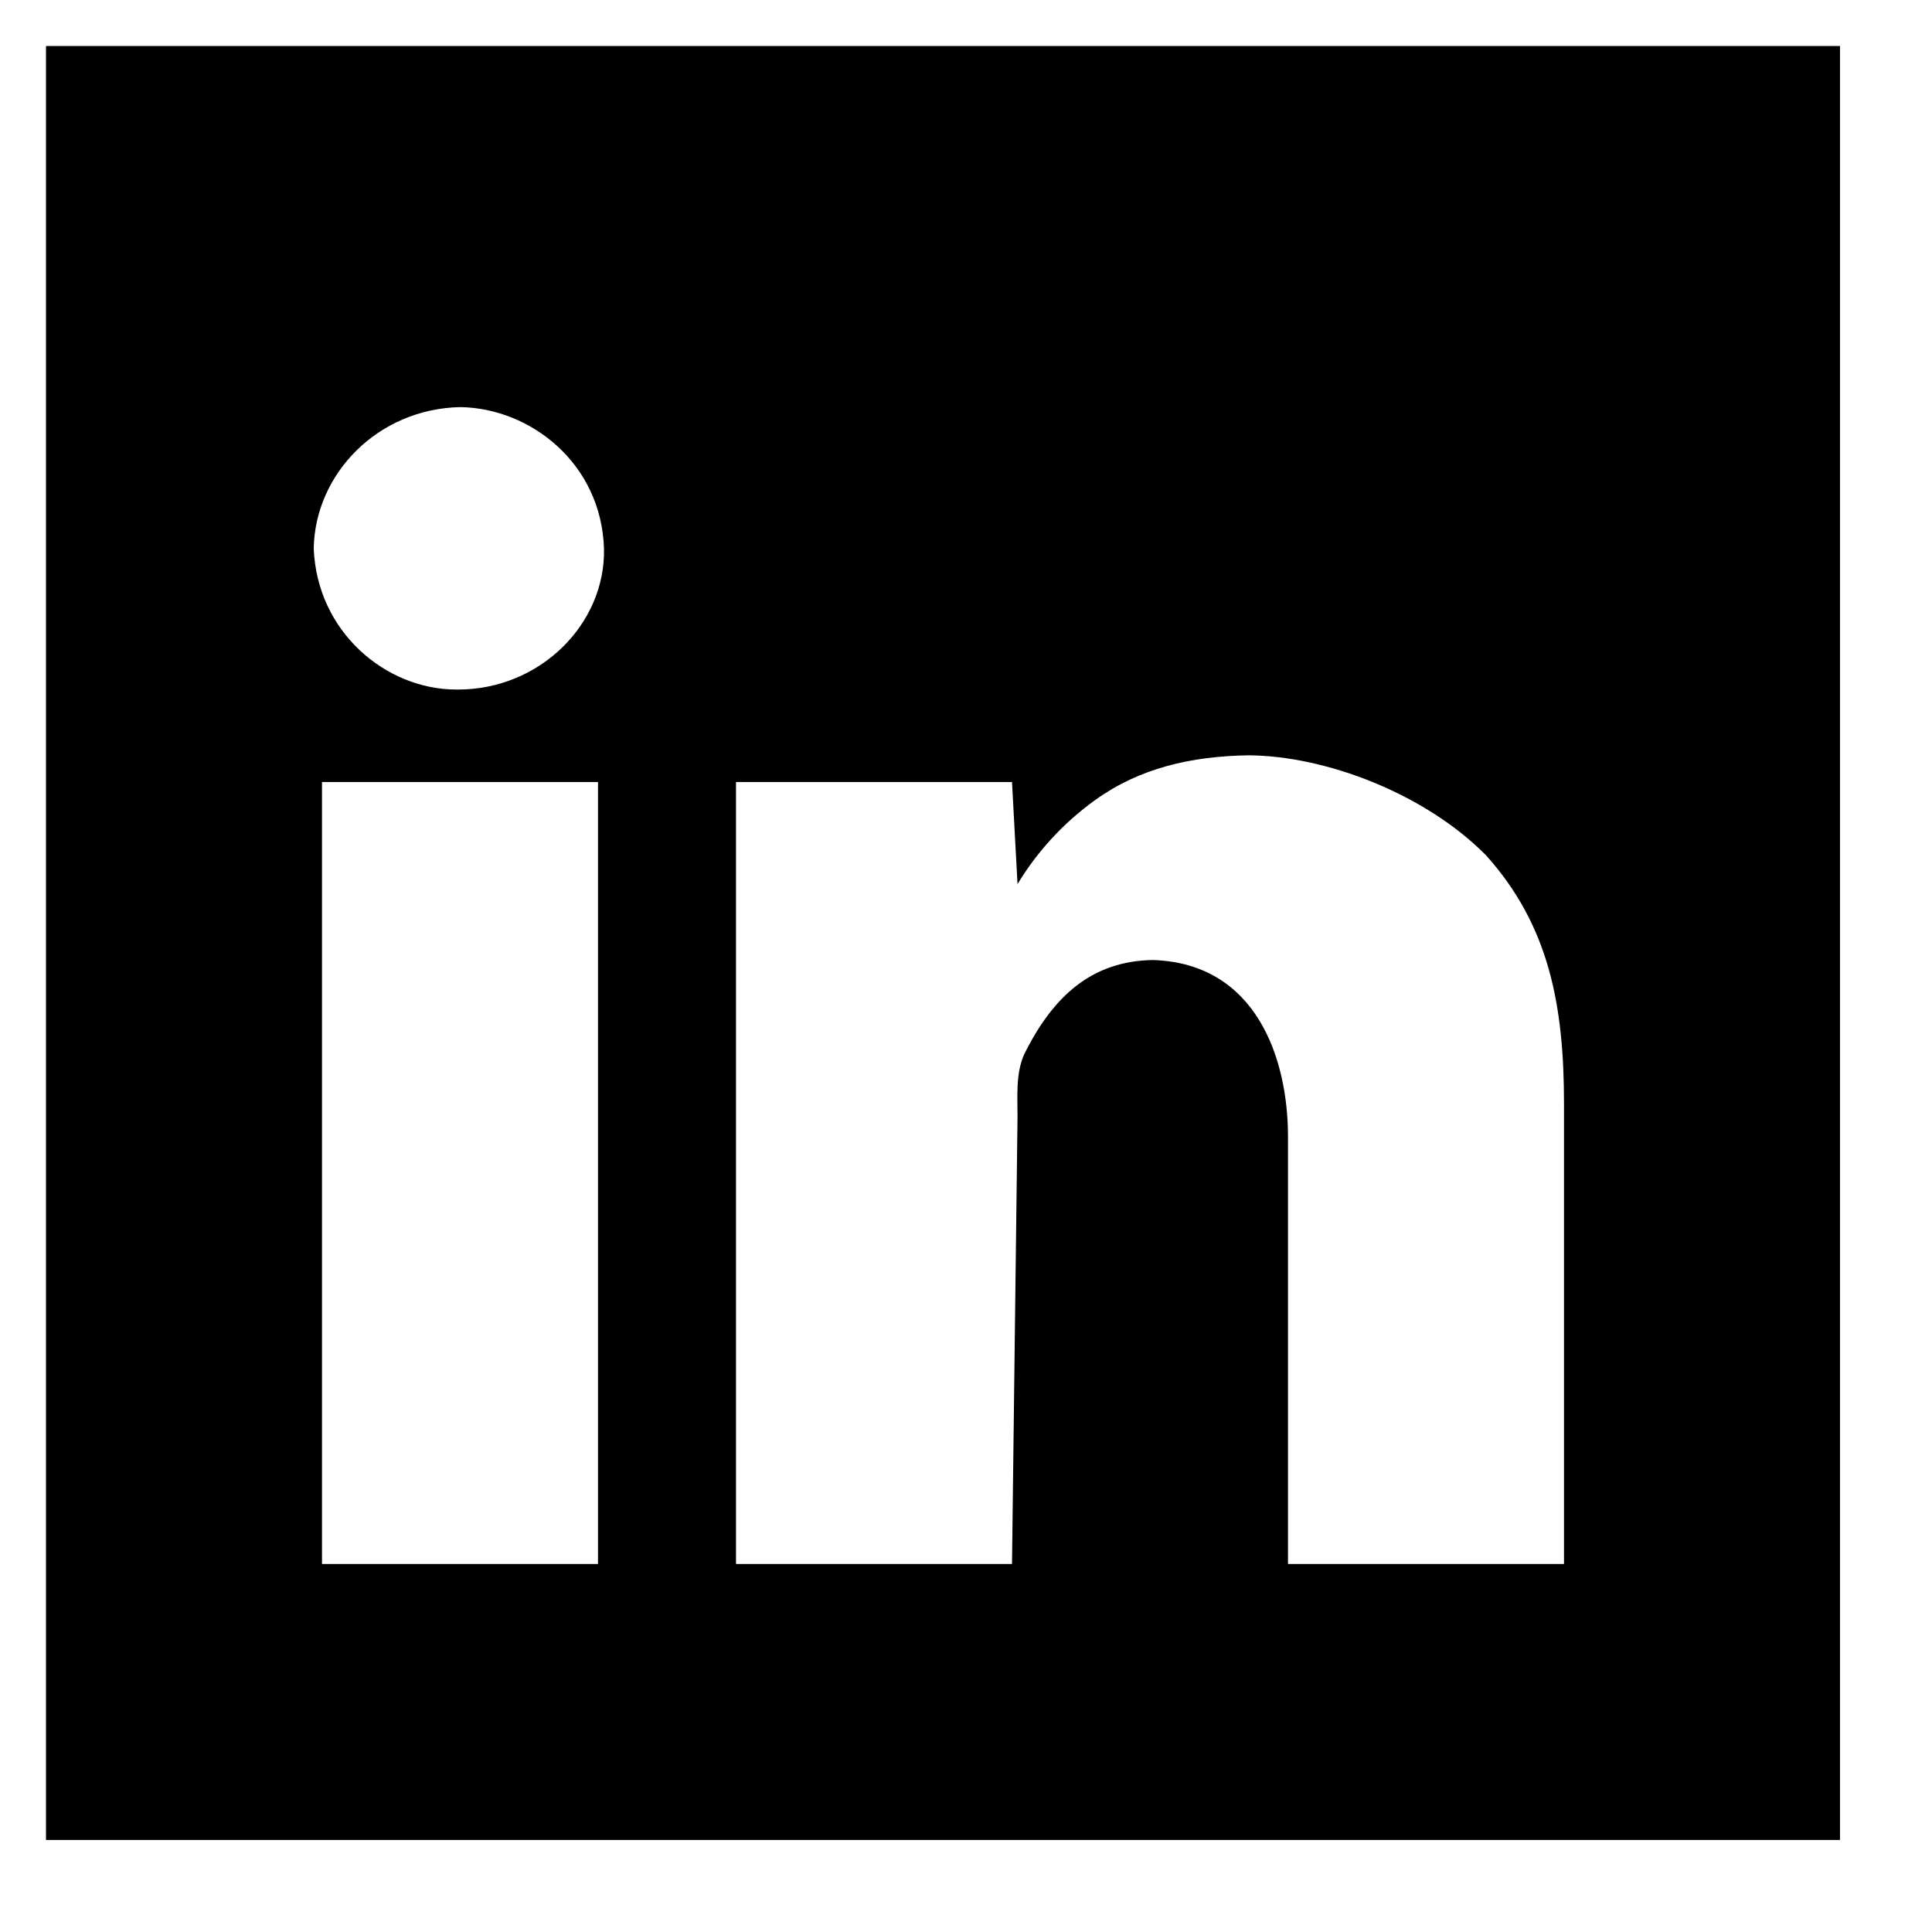
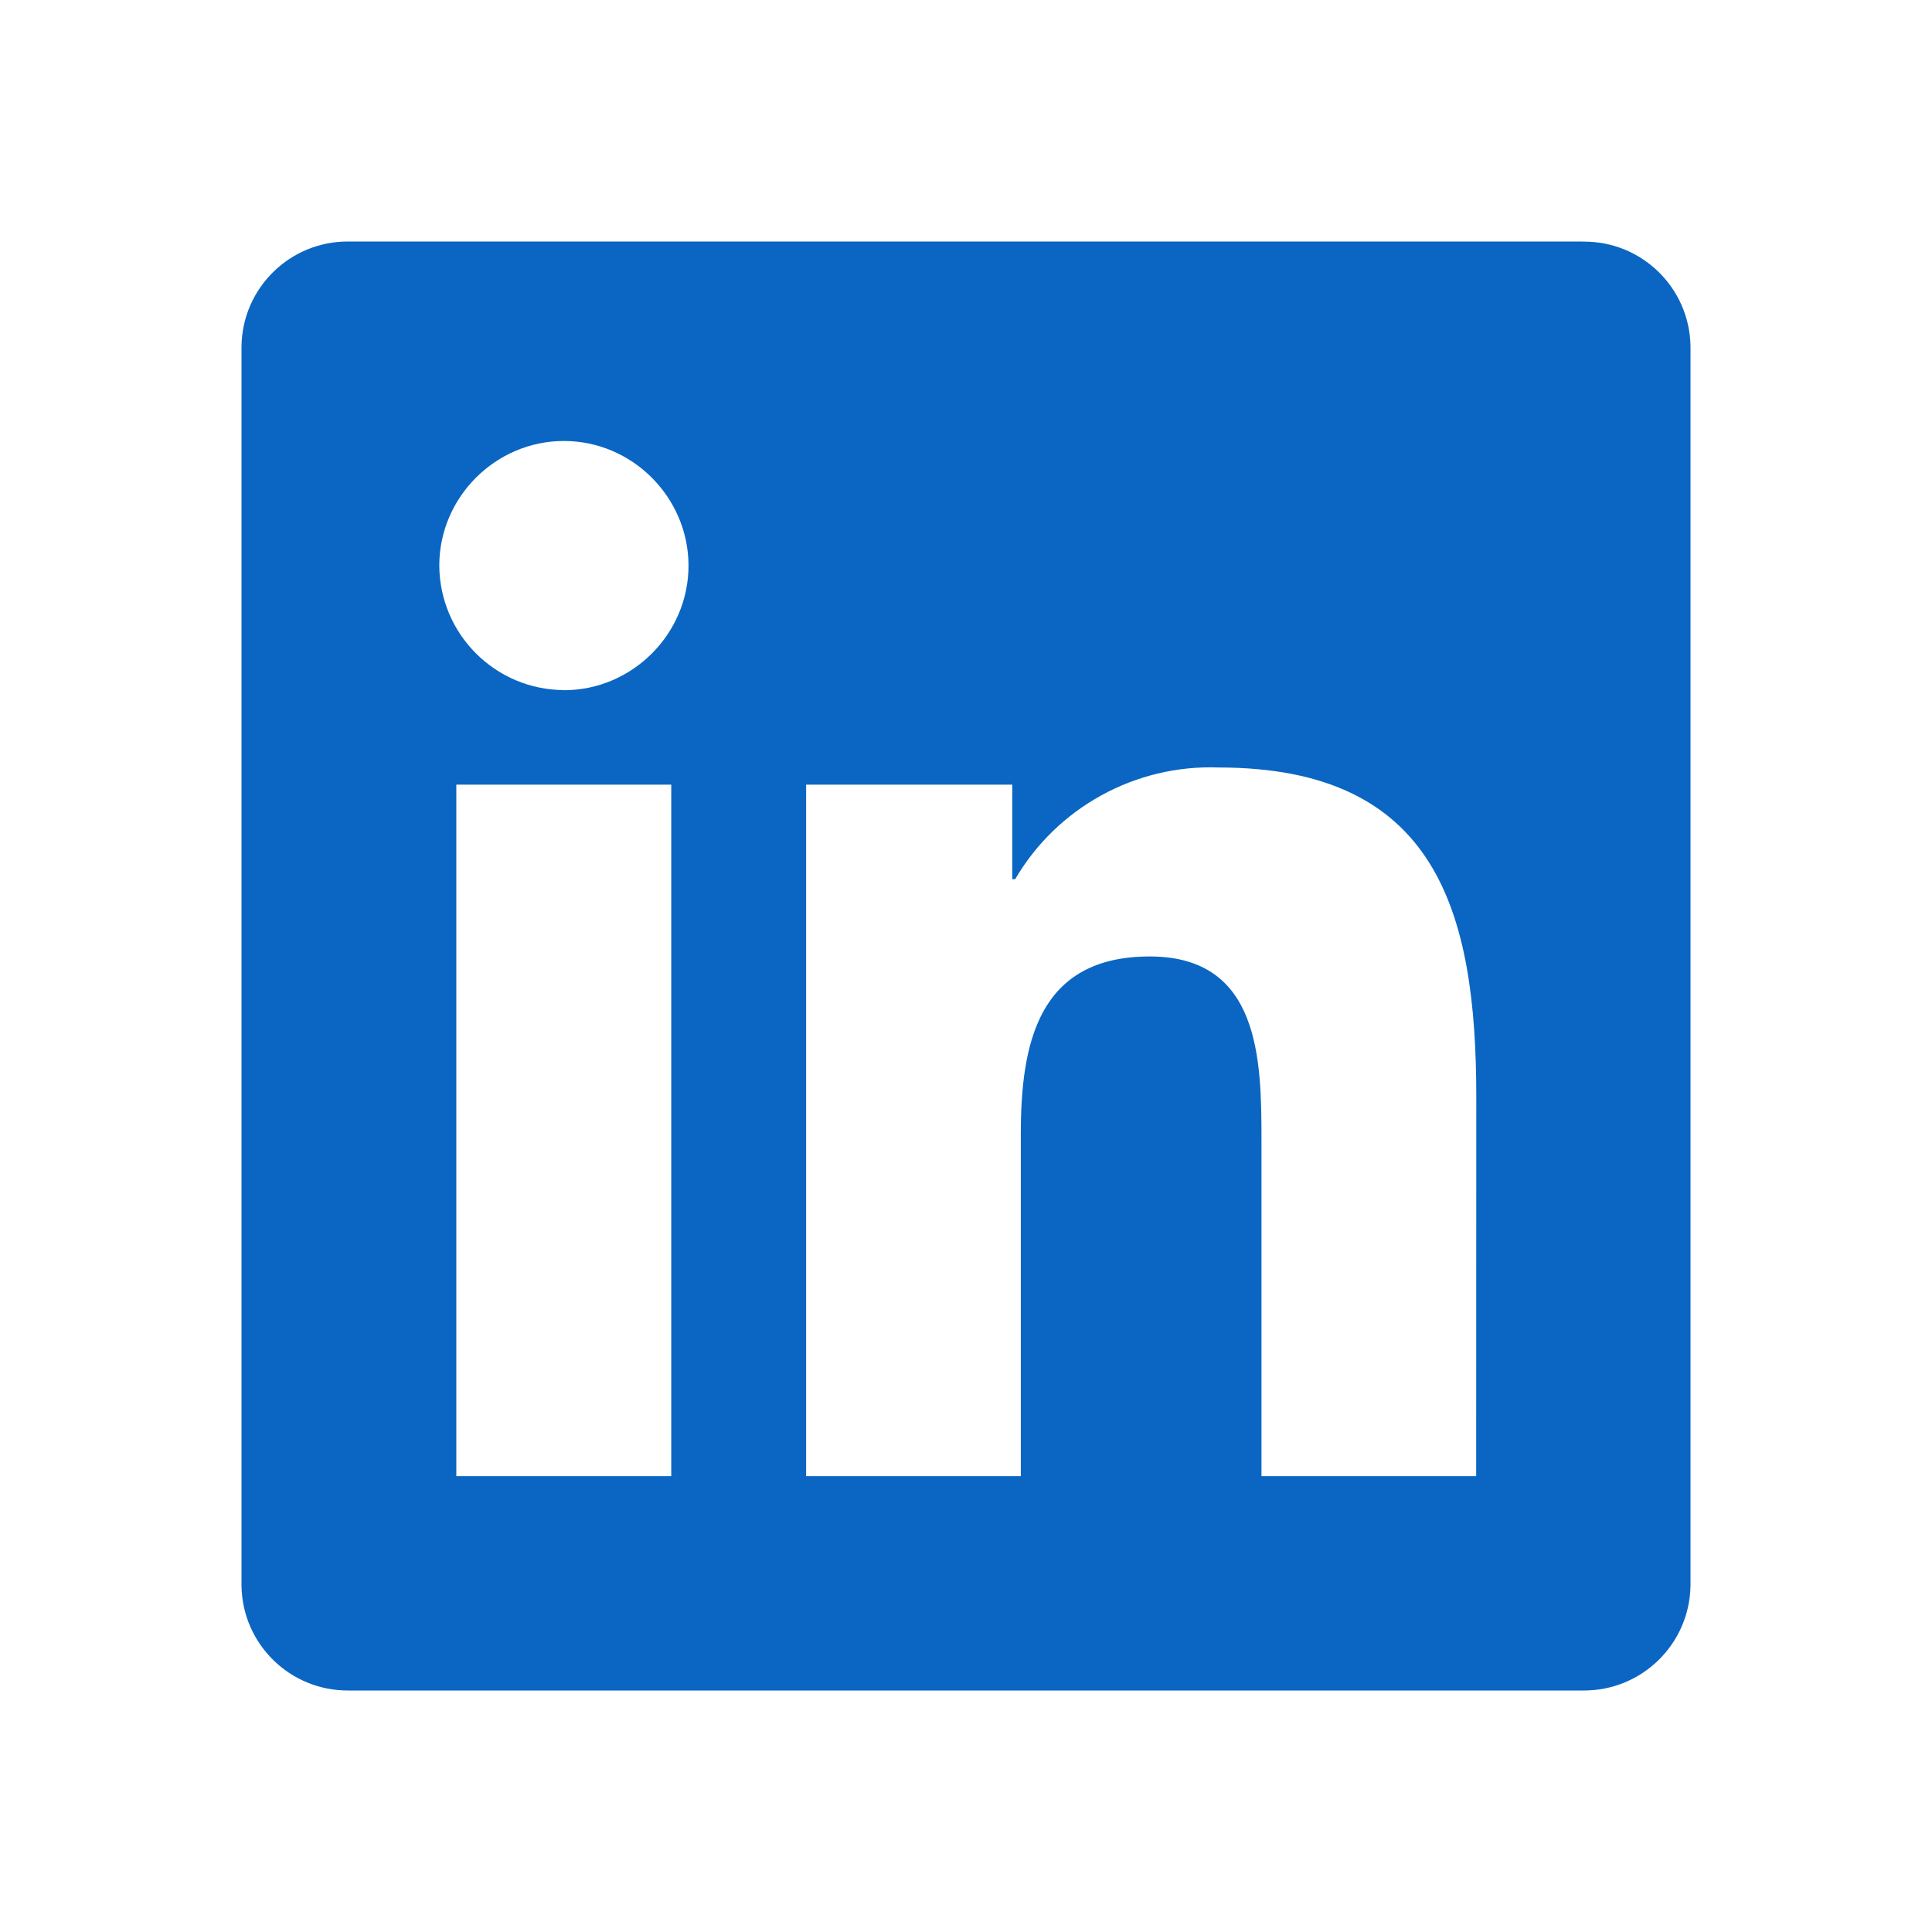
- <svg xmlns="http://www.w3.org/2000/svg" fill="#000000" version="1.1" viewBox="-0.5 0.5 42 42">
-   <path d="M6.5,17.5h6v17h-6V17.5z M26.641,16.92c1.689,0.01,3.85,0.84,5.17,2.18c1.369,1.53,1.689,3.259,1.689,5.4v10h-6v-9.29  c0-1.7-0.689-3.771-2.939-3.84c-1.32,0.021-2.17,0.78-2.801,2.06c-0.18,0.42-0.14,0.891-0.14,1.36L21.5,34.5h-6v-17h6l0.12,2.22  c0.409-0.68,0.979-1.319,1.69-1.829C24.27,17.2,25.391,16.939,26.641,16.92z M9.5,9.35c1.54,0.021,3.07,1.23,3.13,3.07  c0.04,1.641-1.39,3.07-3.17,3.07H9.42c-1.53,0-3.03-1.25-3.1-3.07C6.35,10.8,7.71,9.391,9.5,9.35z M0.5,1.5v39h39v-39H0.5z" />
+ <svg xmlns="http://www.w3.org/2000/svg" viewBox="0 0 16 16" fill="none">
+   <path fill="#0A66C2" d="M12.225 12.225h-1.778V9.44c0-.664-.012-1.519-.925-1.519-.926 0-1.068.724-1.068 1.47v2.834H6.676V6.498h1.707v.783h.024c.348-.594.996-.95 1.684-.925 1.802 0 2.135 1.185 2.135 2.728l-.001 3.14zM4.67 5.715a1.037 1.037 0 01-1.032-1.031c0-.566.466-1.032 1.032-1.032.566 0 1.031.466 1.032 1.032 0 .566-.466 1.032-1.032 1.032zm.889 6.51h-1.78V6.498h1.78v5.727zM13.11 2H2.885A.88.88 0 002 2.866v10.268a.88.88 0 00.885.866h10.226a.882.882 0 00.889-.866V2.865a.88.88 0 00-.889-.864z" />
</svg>
